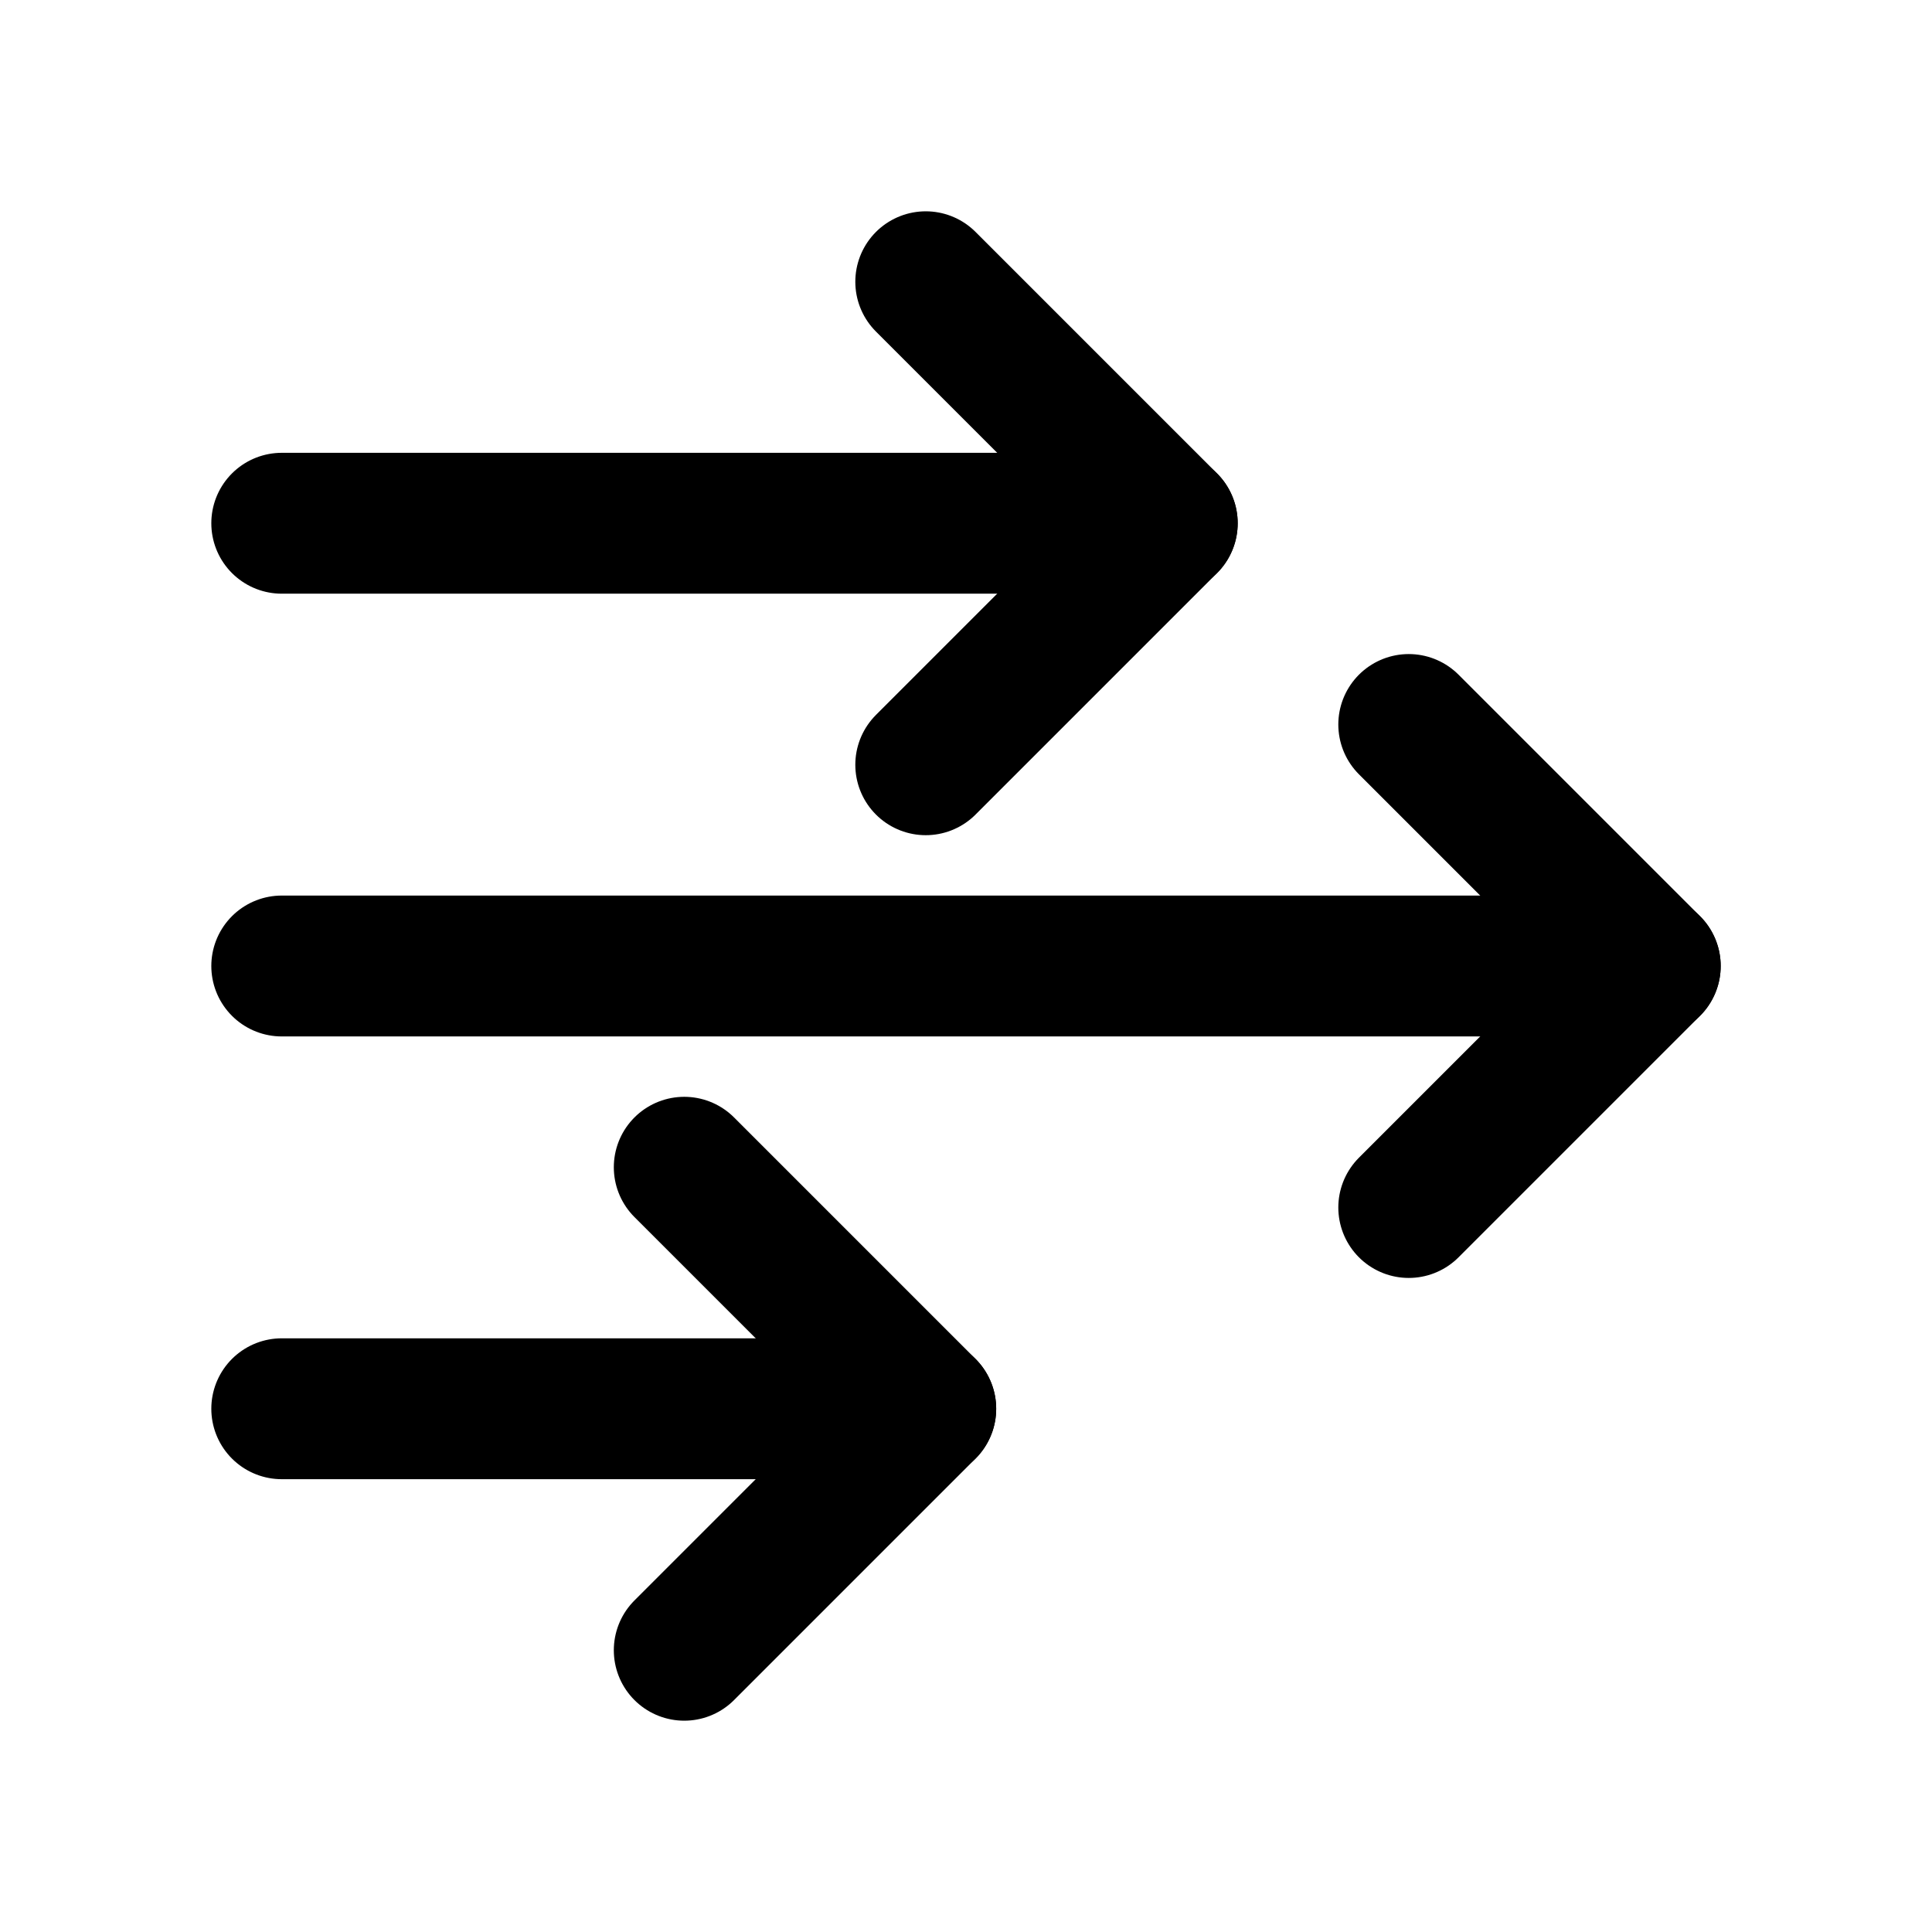
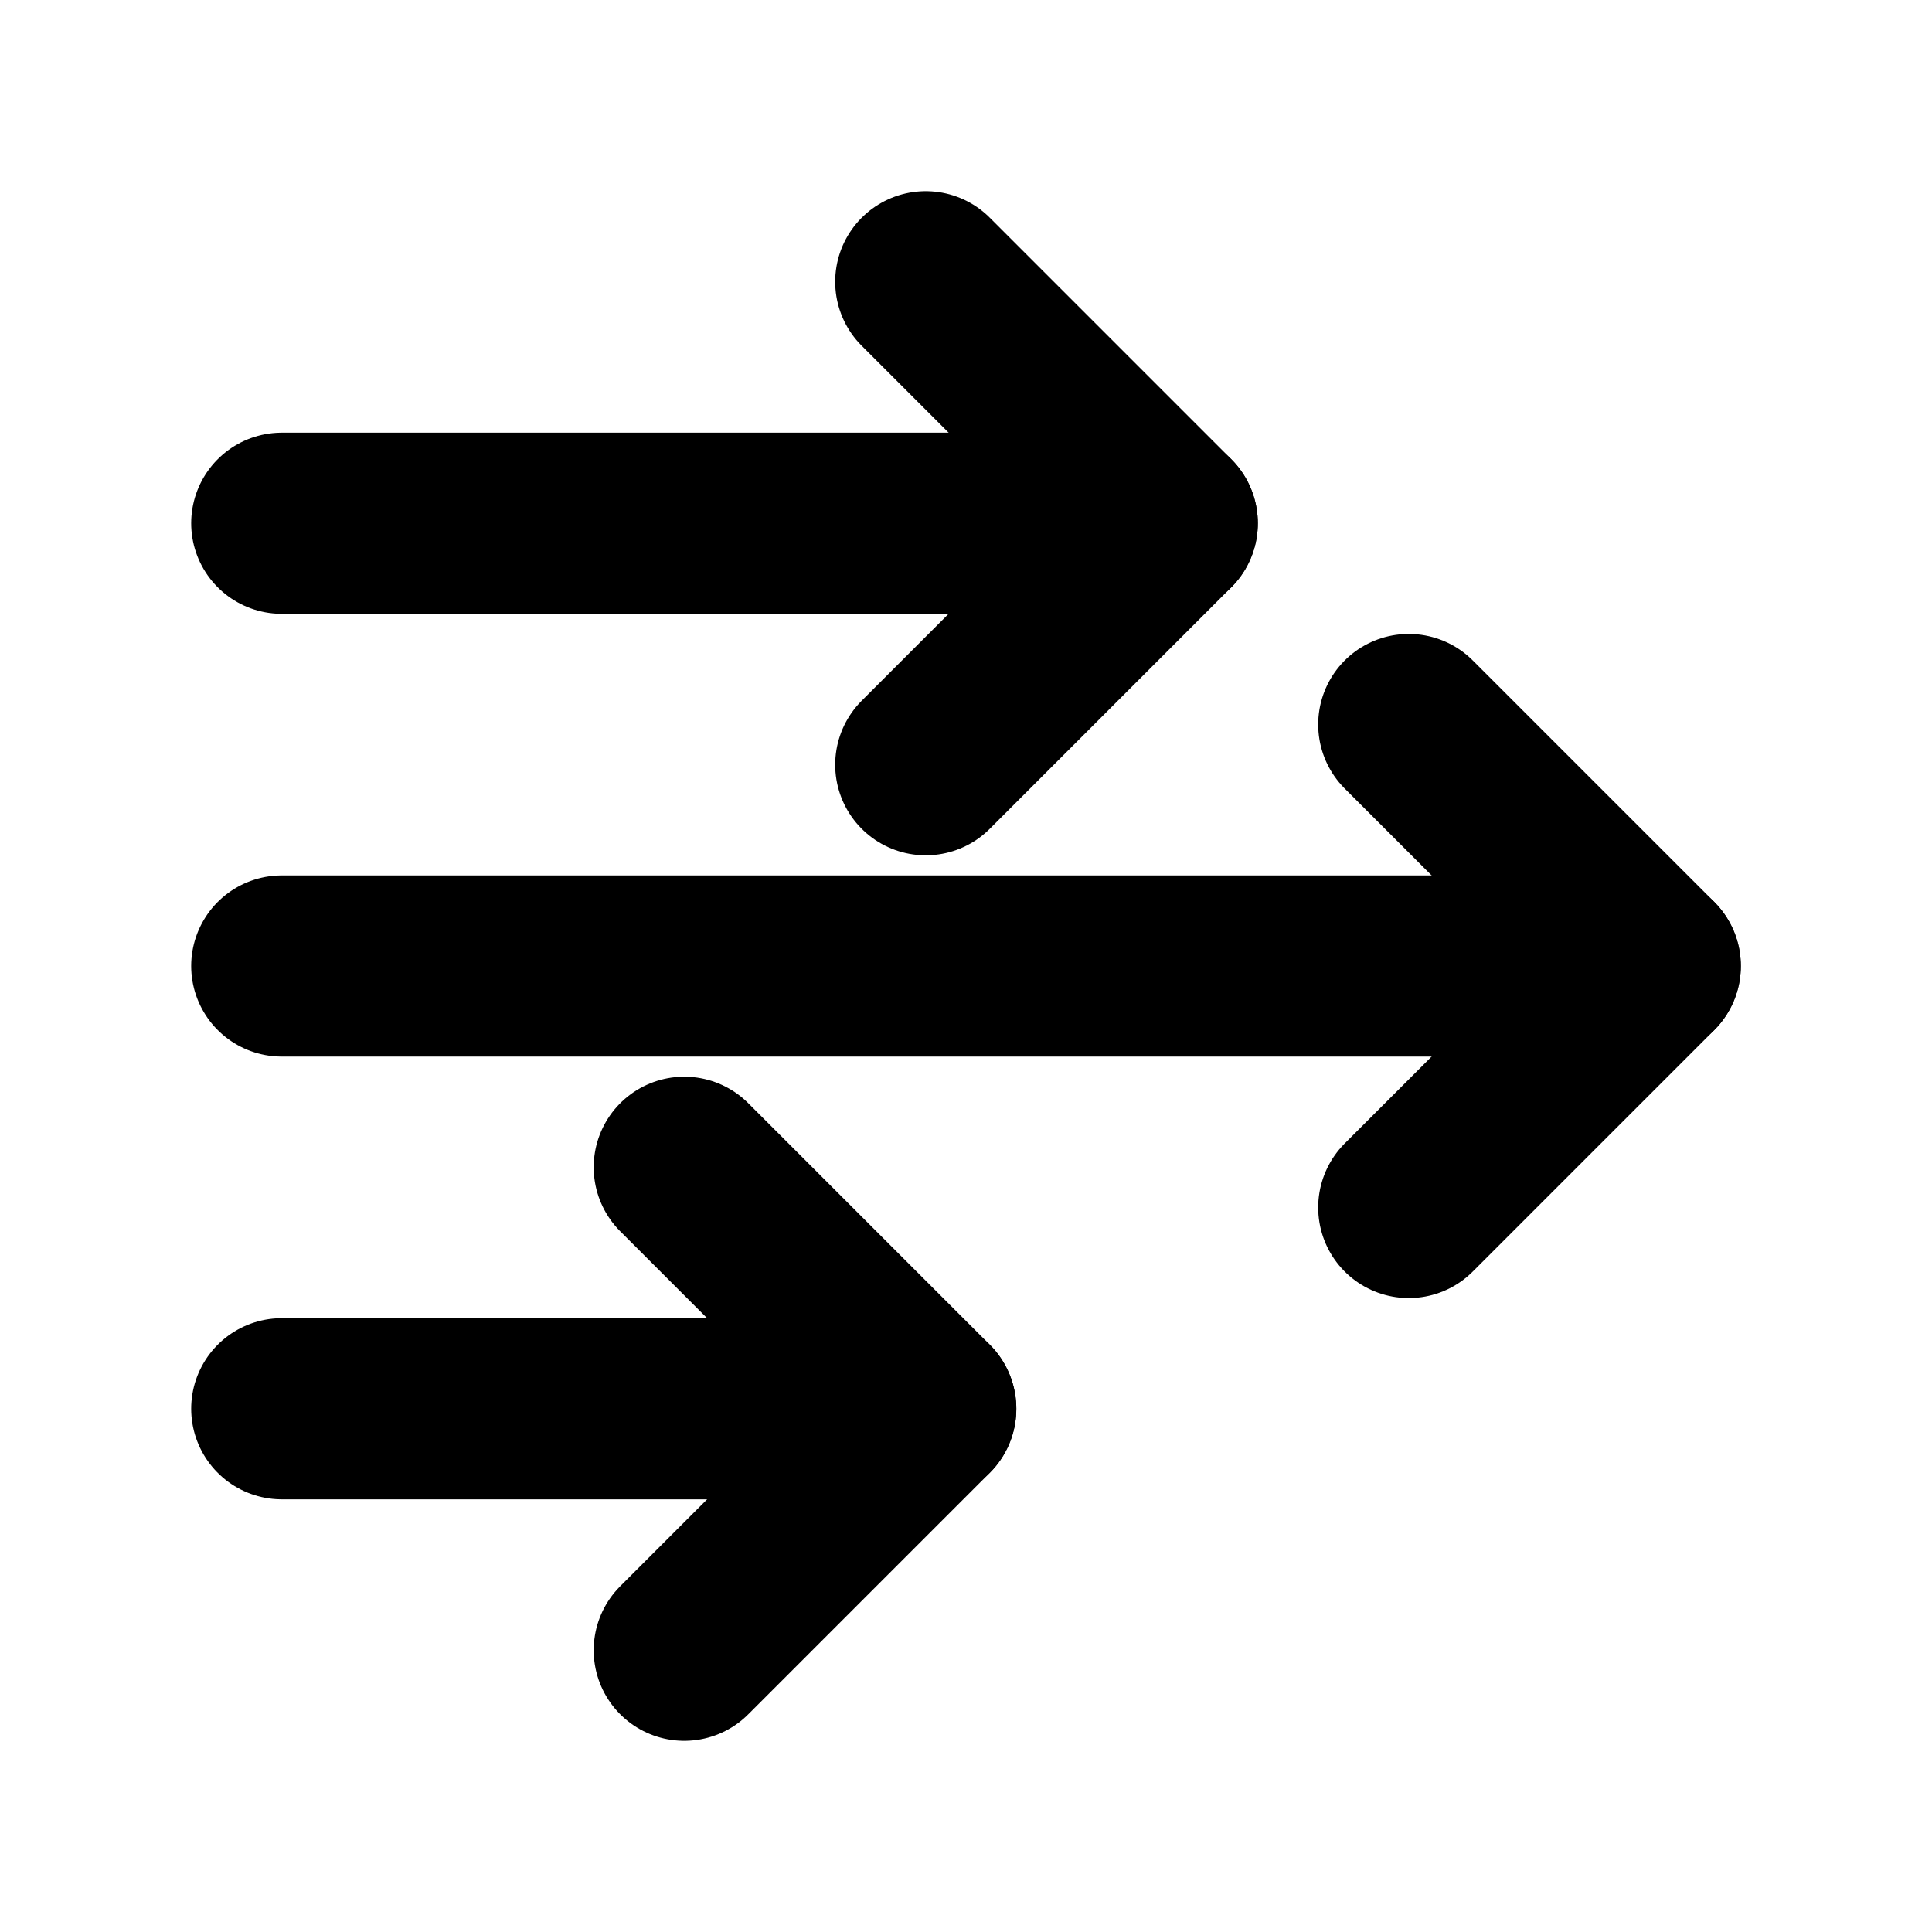
- <svg xmlns="http://www.w3.org/2000/svg" width="24" height="24" viewBox="0 0 24 24" fill="none" stroke="#000" stroke-width="1.75" stroke-linecap="round" stroke-linejoin="round">
+ <svg xmlns="http://www.w3.org/2000/svg" width="24" height="24" viewBox="0 0 24 24" fill="none" stroke="#000" stroke-width="2.25" stroke-linecap="round" stroke-linejoin="round">
  <path d="M3.500 6.500h11" />
  <path d="M11.500 3.500l3 3-3 3" />
  <path d="M3.500 12h17" />
  <path d="M17.500 9l3 3-3 3" />
  <path d="M3.500 17.500h8" />
  <path d="M8.500 14.500l3 3-3 3" />
</svg>
